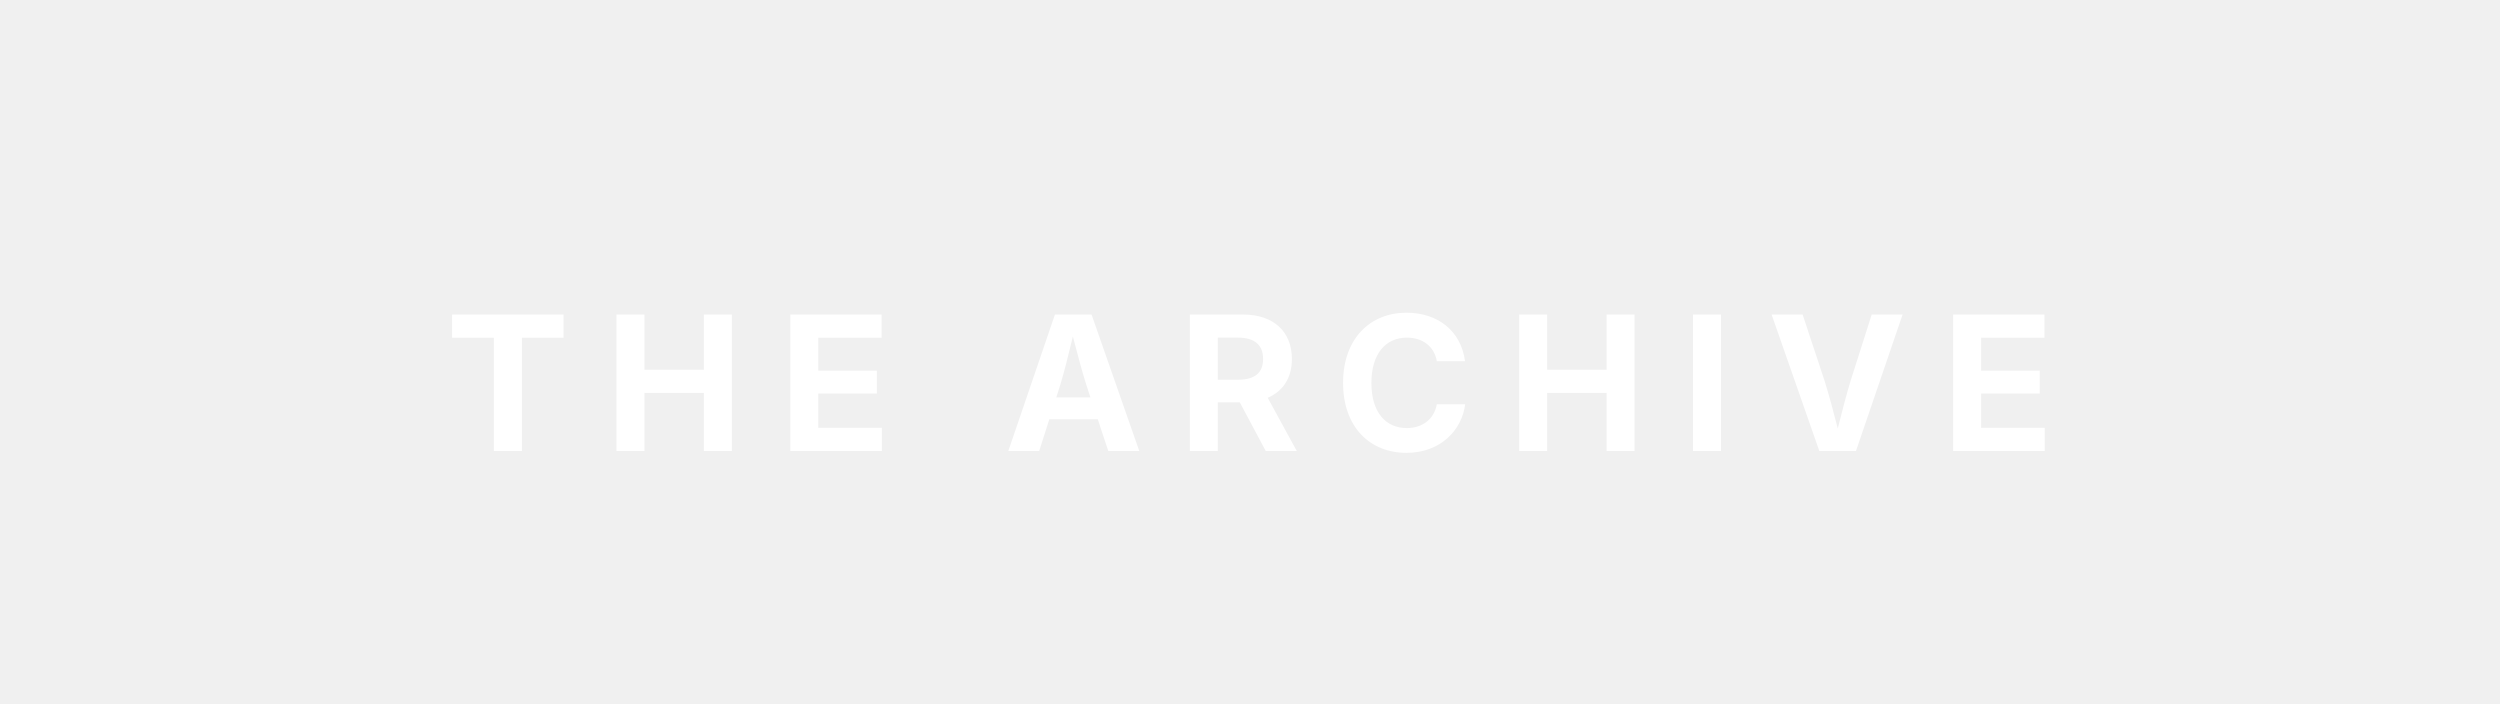
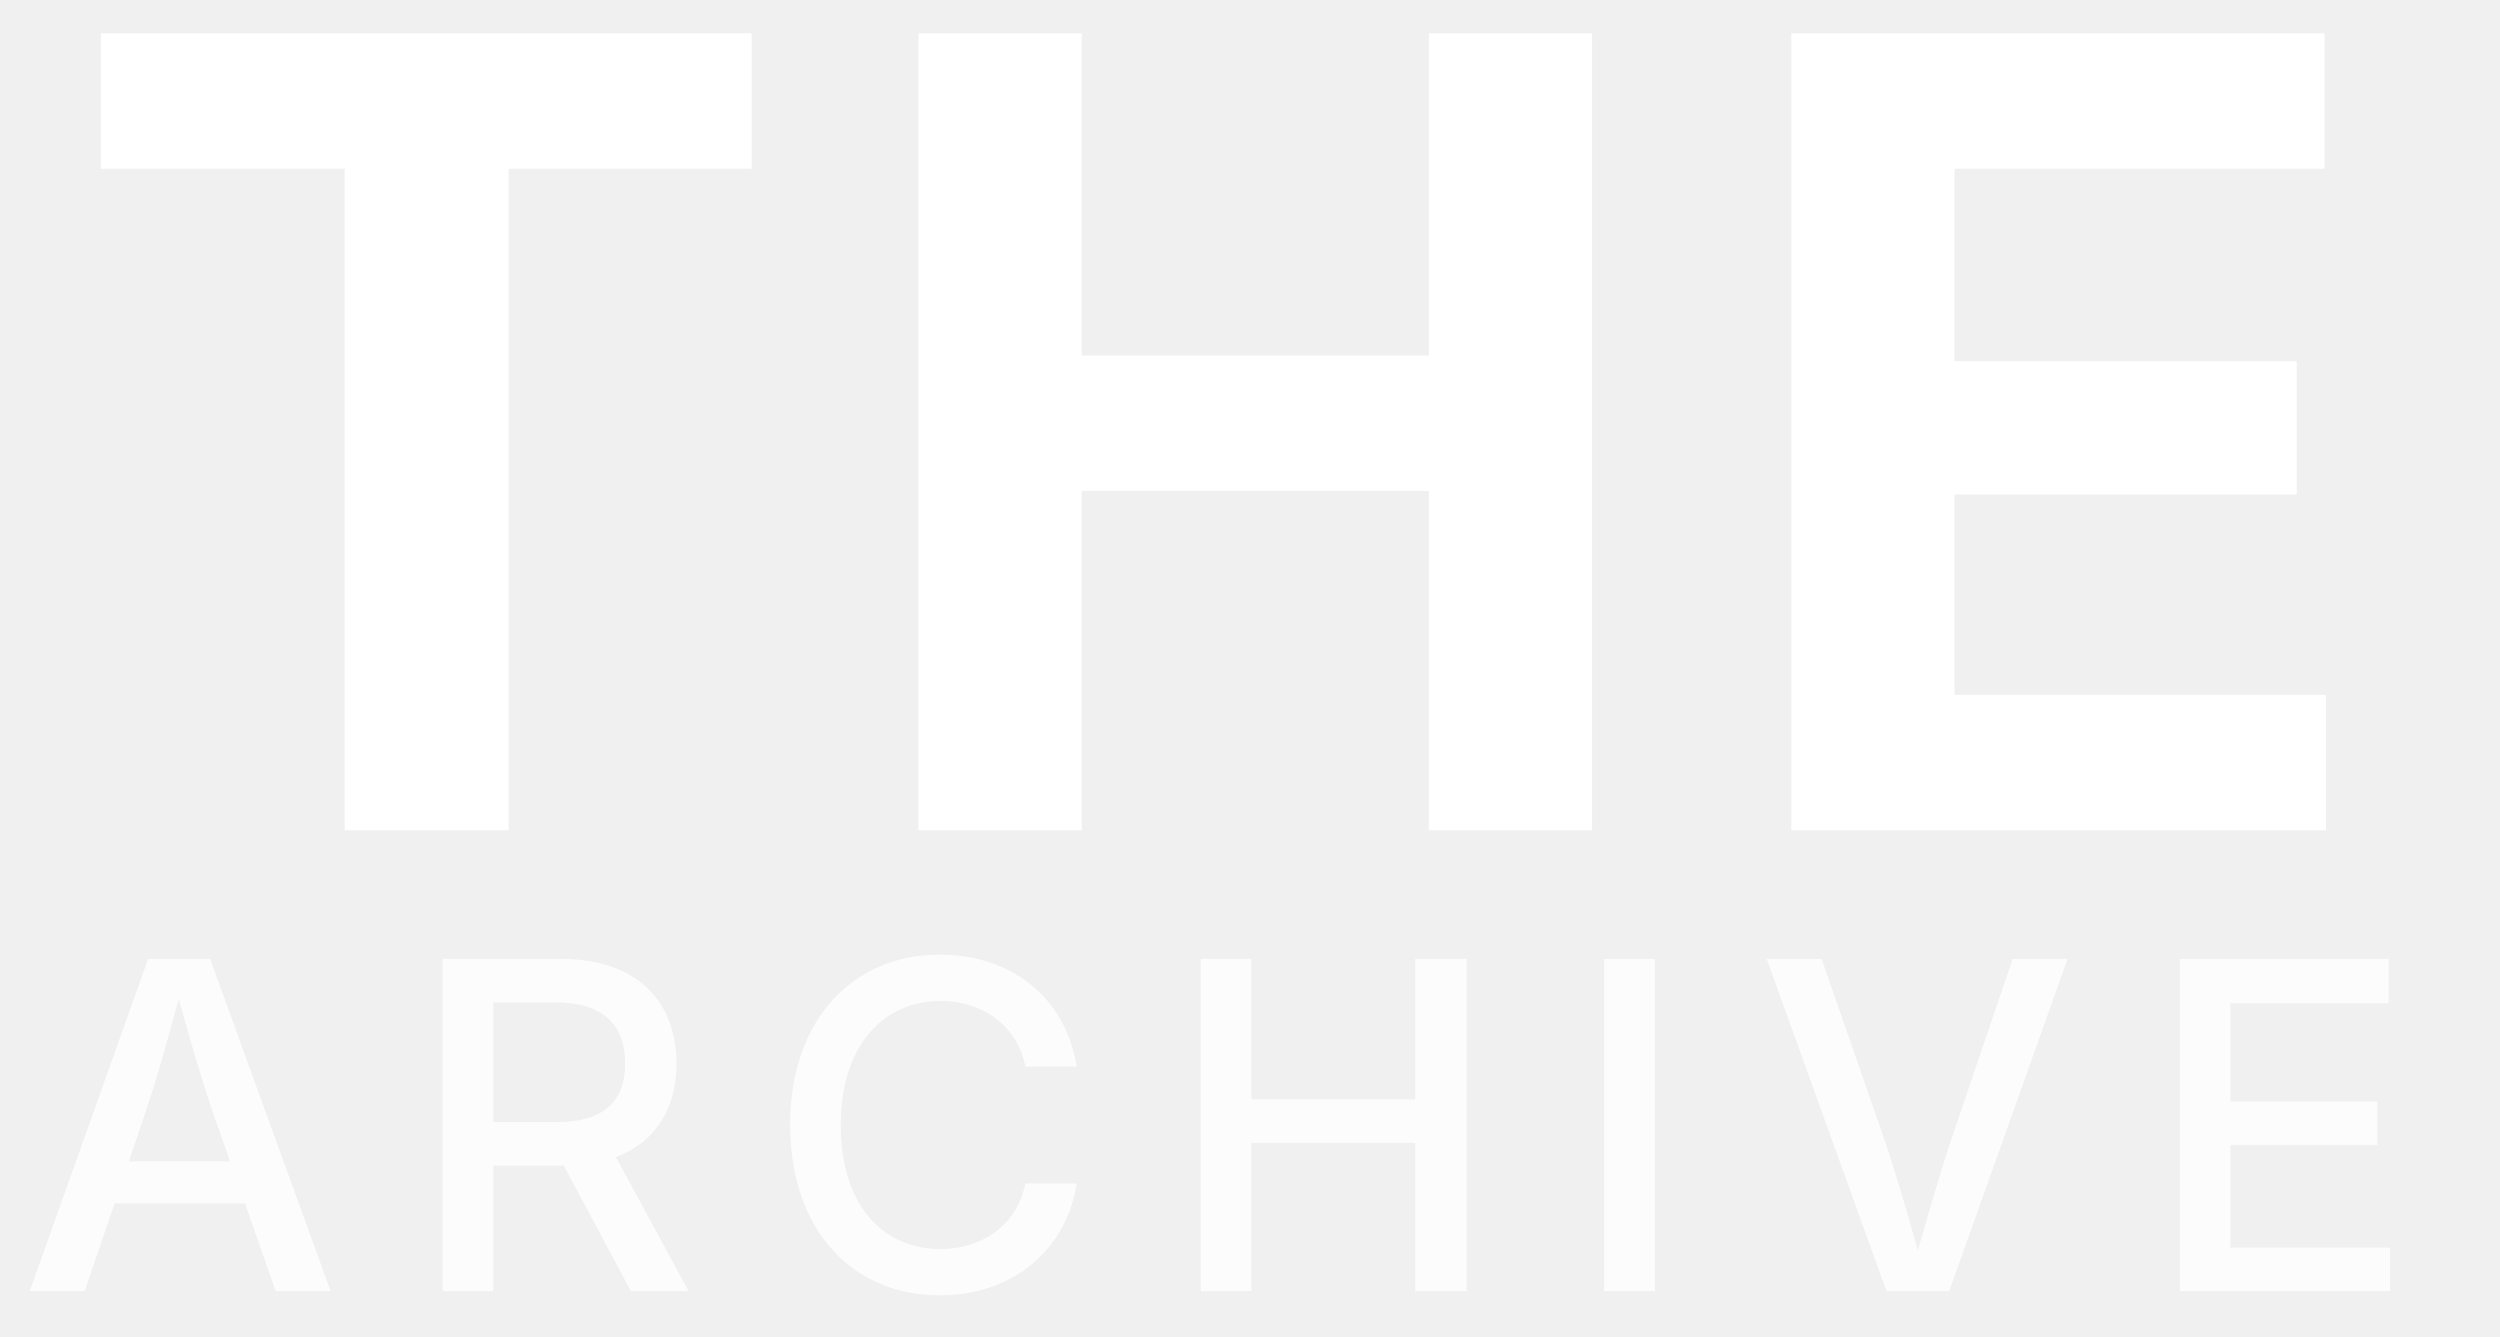
- <svg xmlns="http://www.w3.org/2000/svg" viewBox="0 0 320 90" fill="none">
-   <text x="160" y="49" text-anchor="middle" dominant-baseline="central" fill="#FFFFFF" font-family="Inter, -apple-system, sans-serif" font-size="24" font-weight="700" letter-spacing="0.18em">THE ARCHIVE</text>
+ <svg xmlns="http://www.w3.org/2000/svg" viewBox="0 0 54.8 29.3" fill="none">
+   <text x="26.8" y="18.2" text-anchor="middle" fill="#FFFFFF" font-family="Inter, -apple-system, sans-serif" font-size="24" font-weight="700" letter-spacing="0.05em" textLength="48.4" lengthAdjust="spacingAndGlyphs">THE</text>
+   <text x="26.7" y="28.3" text-anchor="middle" fill="#FFFFFF" opacity="0.82" font-family="Inter, -apple-system, sans-serif" font-size="10" font-weight="500" letter-spacing="0.14em" textLength="52.8" lengthAdjust="spacingAndGlyphs">ARCHIVE</text>
</svg>
